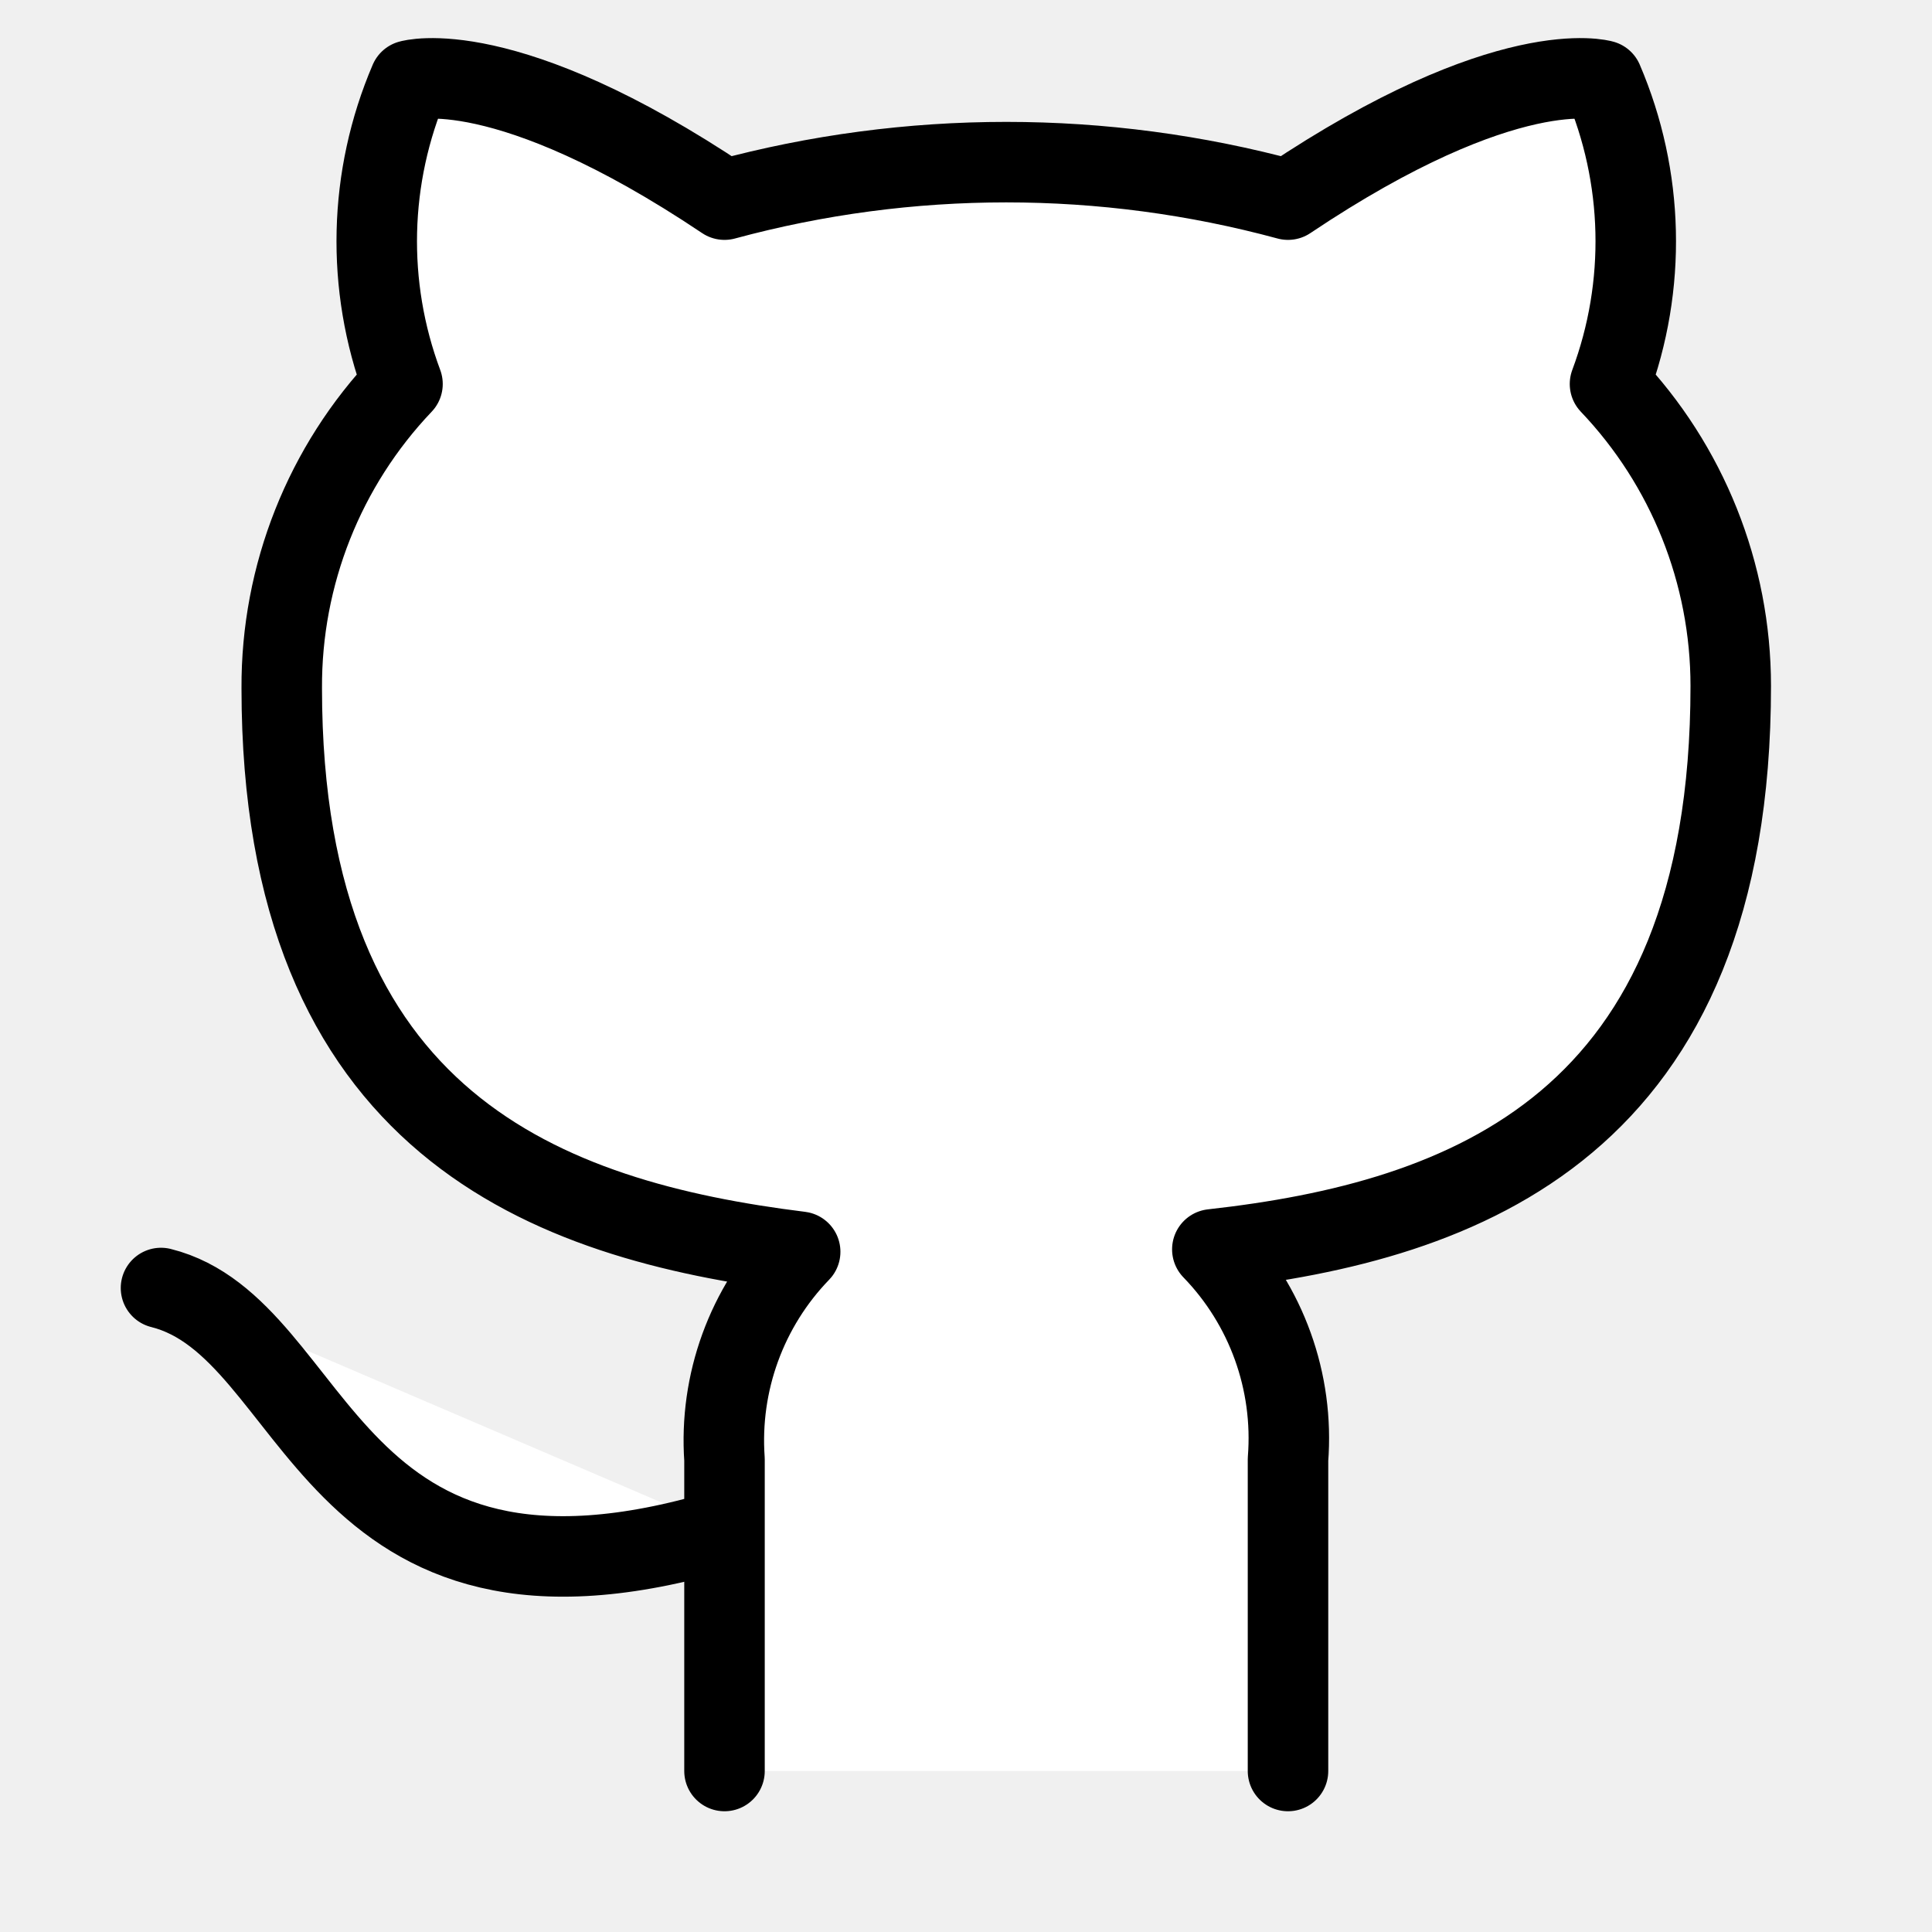
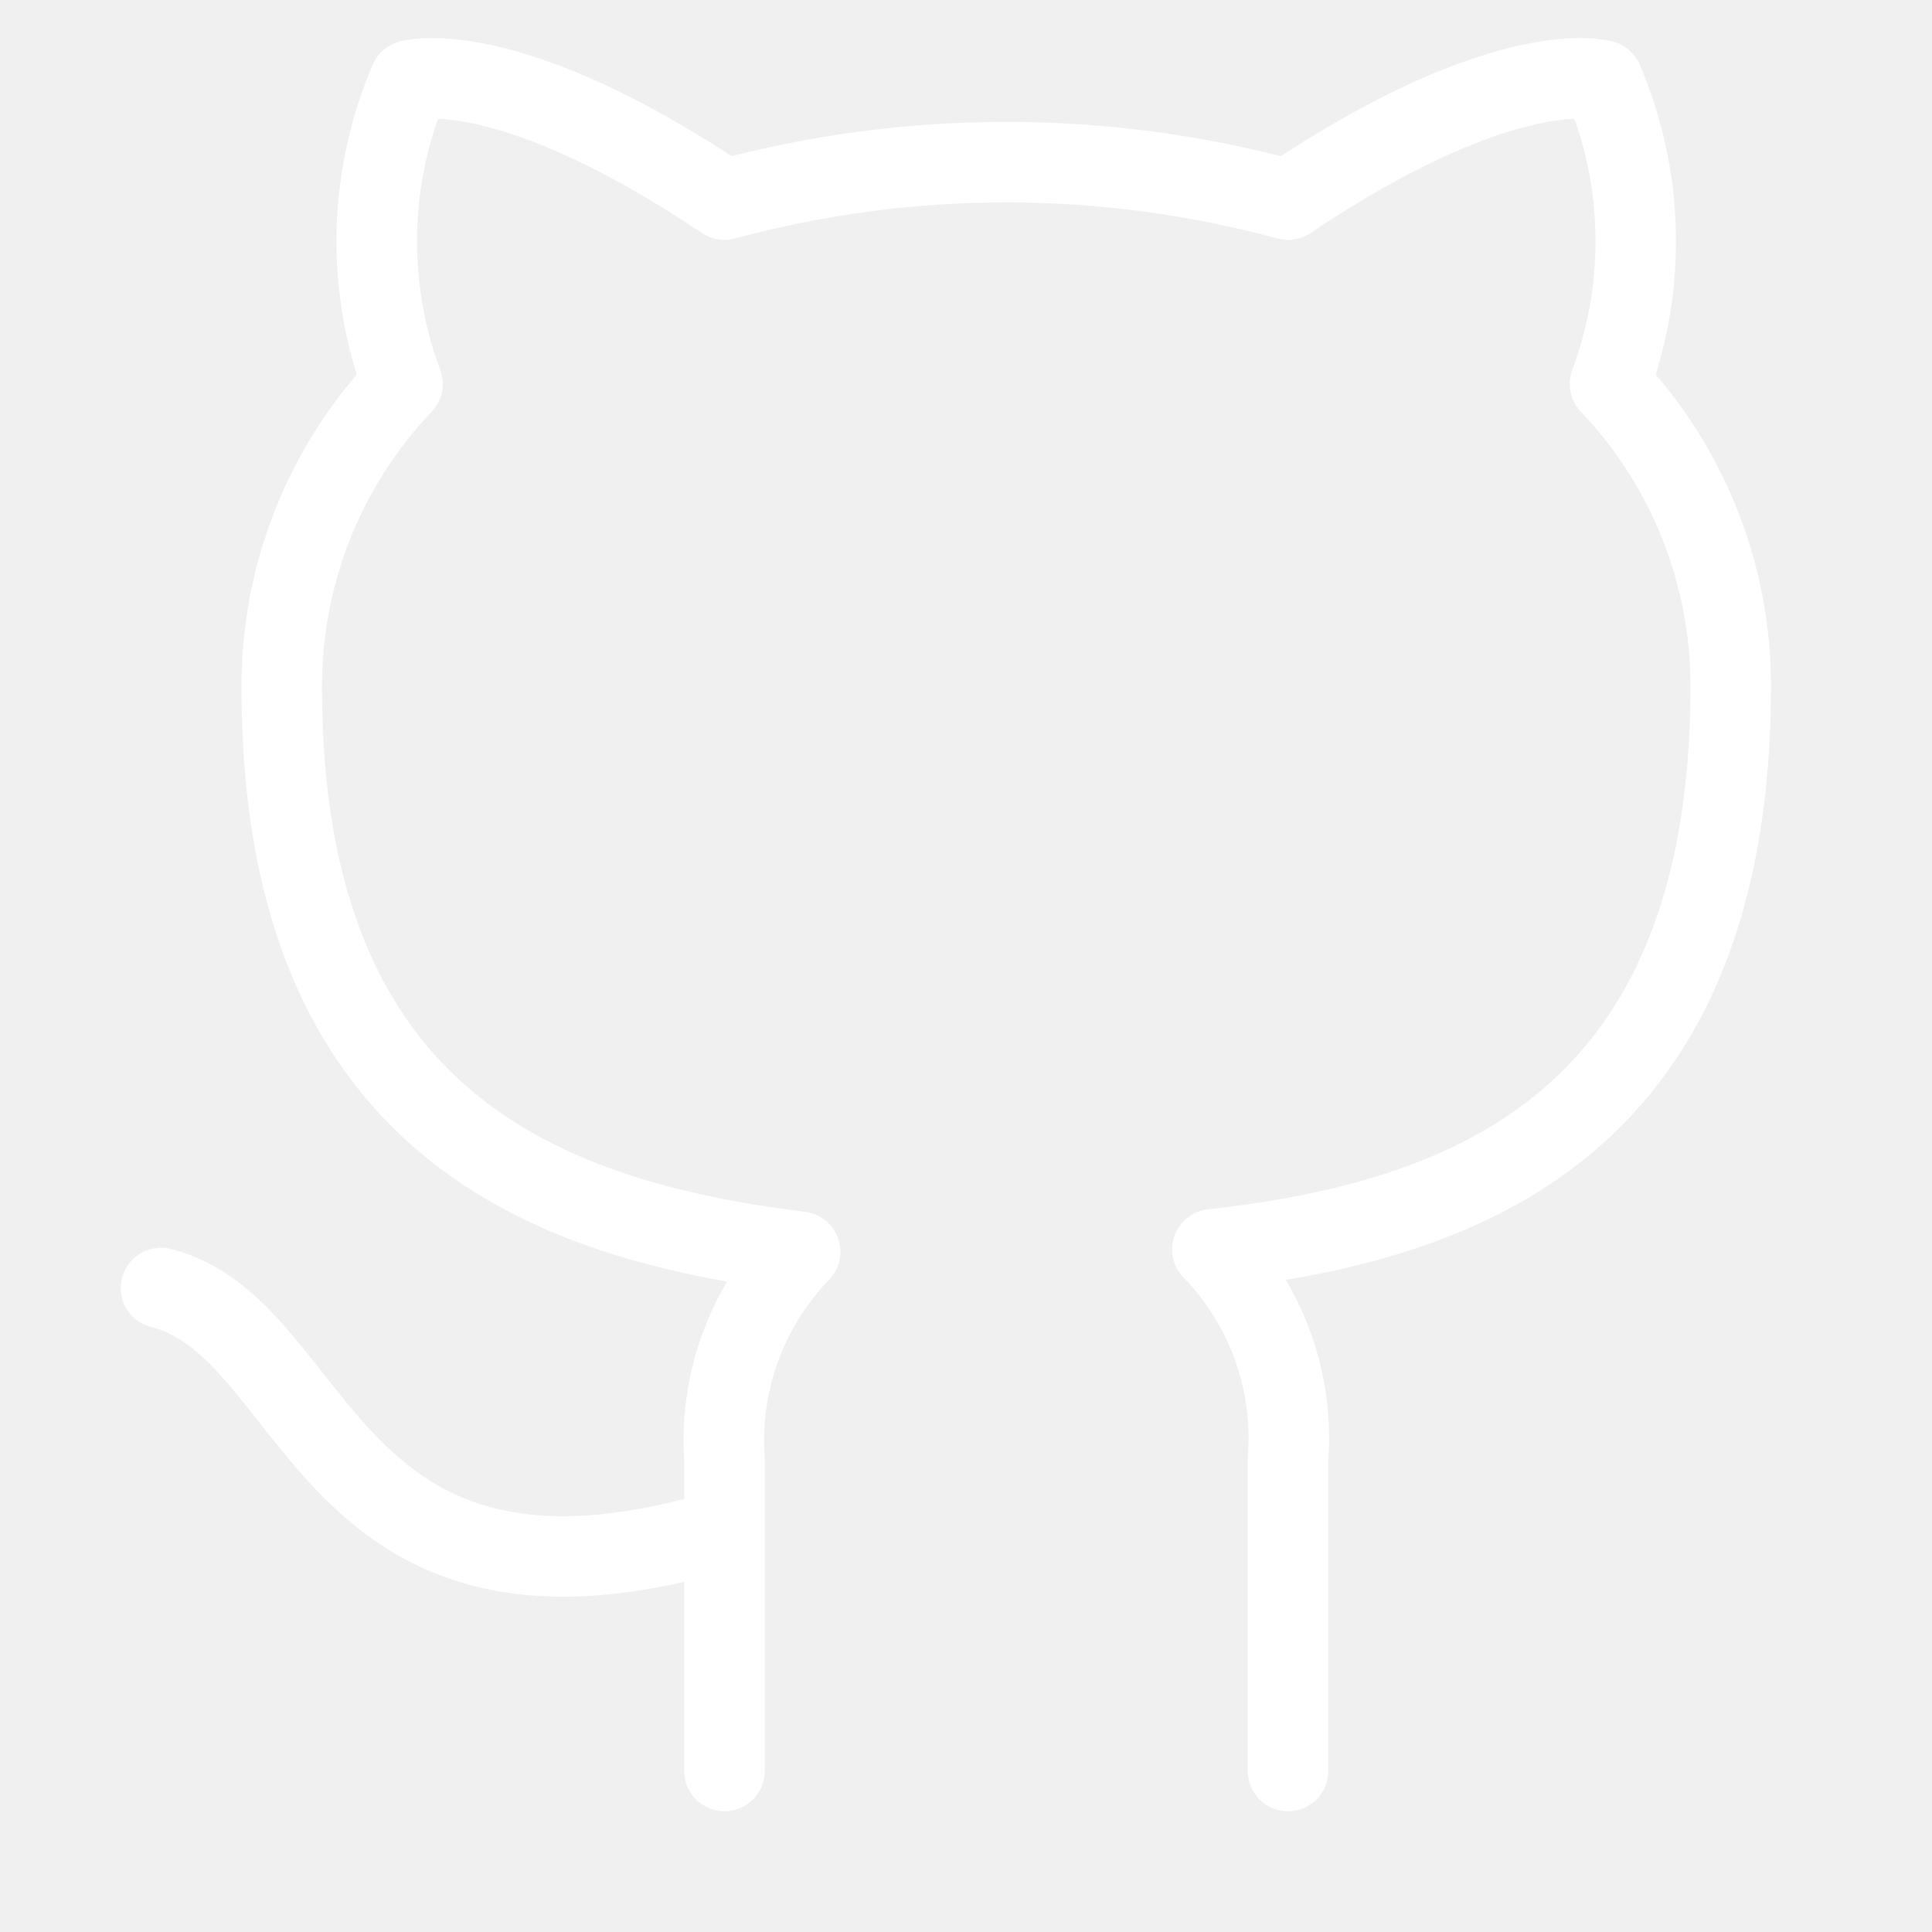
- <svg xmlns="http://www.w3.org/2000/svg" width="32" height="32" viewBox="0 0 24 24" fill="#fff" stroke="currentColor" stroke-width="1" stroke-linecap="round" stroke-linejoin="round" class="feather feather-github">
+ <svg xmlns="http://www.w3.org/2000/svg" width="32" height="32" viewBox="0 0 24 24" fill="none" stroke="#fff" stroke-width="1" stroke-linecap="round" stroke-linejoin="round" class="feather feather-github">
  <path d="M9 19c-5 1.5-5-2.5-7-3m14 6v-3.87a3.37 3.37 0 0 0-.94-2.61c3.14-.35 6.44-1.54 6.44-7A5.44 5.44 0 0 0 20 4.77 5.07 5.07 0 0 0 19.91 1S18.73.65 16 2.48a13.38 13.38 0 0 0-7 0C6.27.65 5.09 1 5.09 1A5.07 5.07 0 0 0 5 4.77a5.44 5.44 0 0 0-1.5 3.78c0 5.42 3.3 6.61 6.44 7A3.37 3.37 0 0 0 9 18.13V22" />
</svg>
